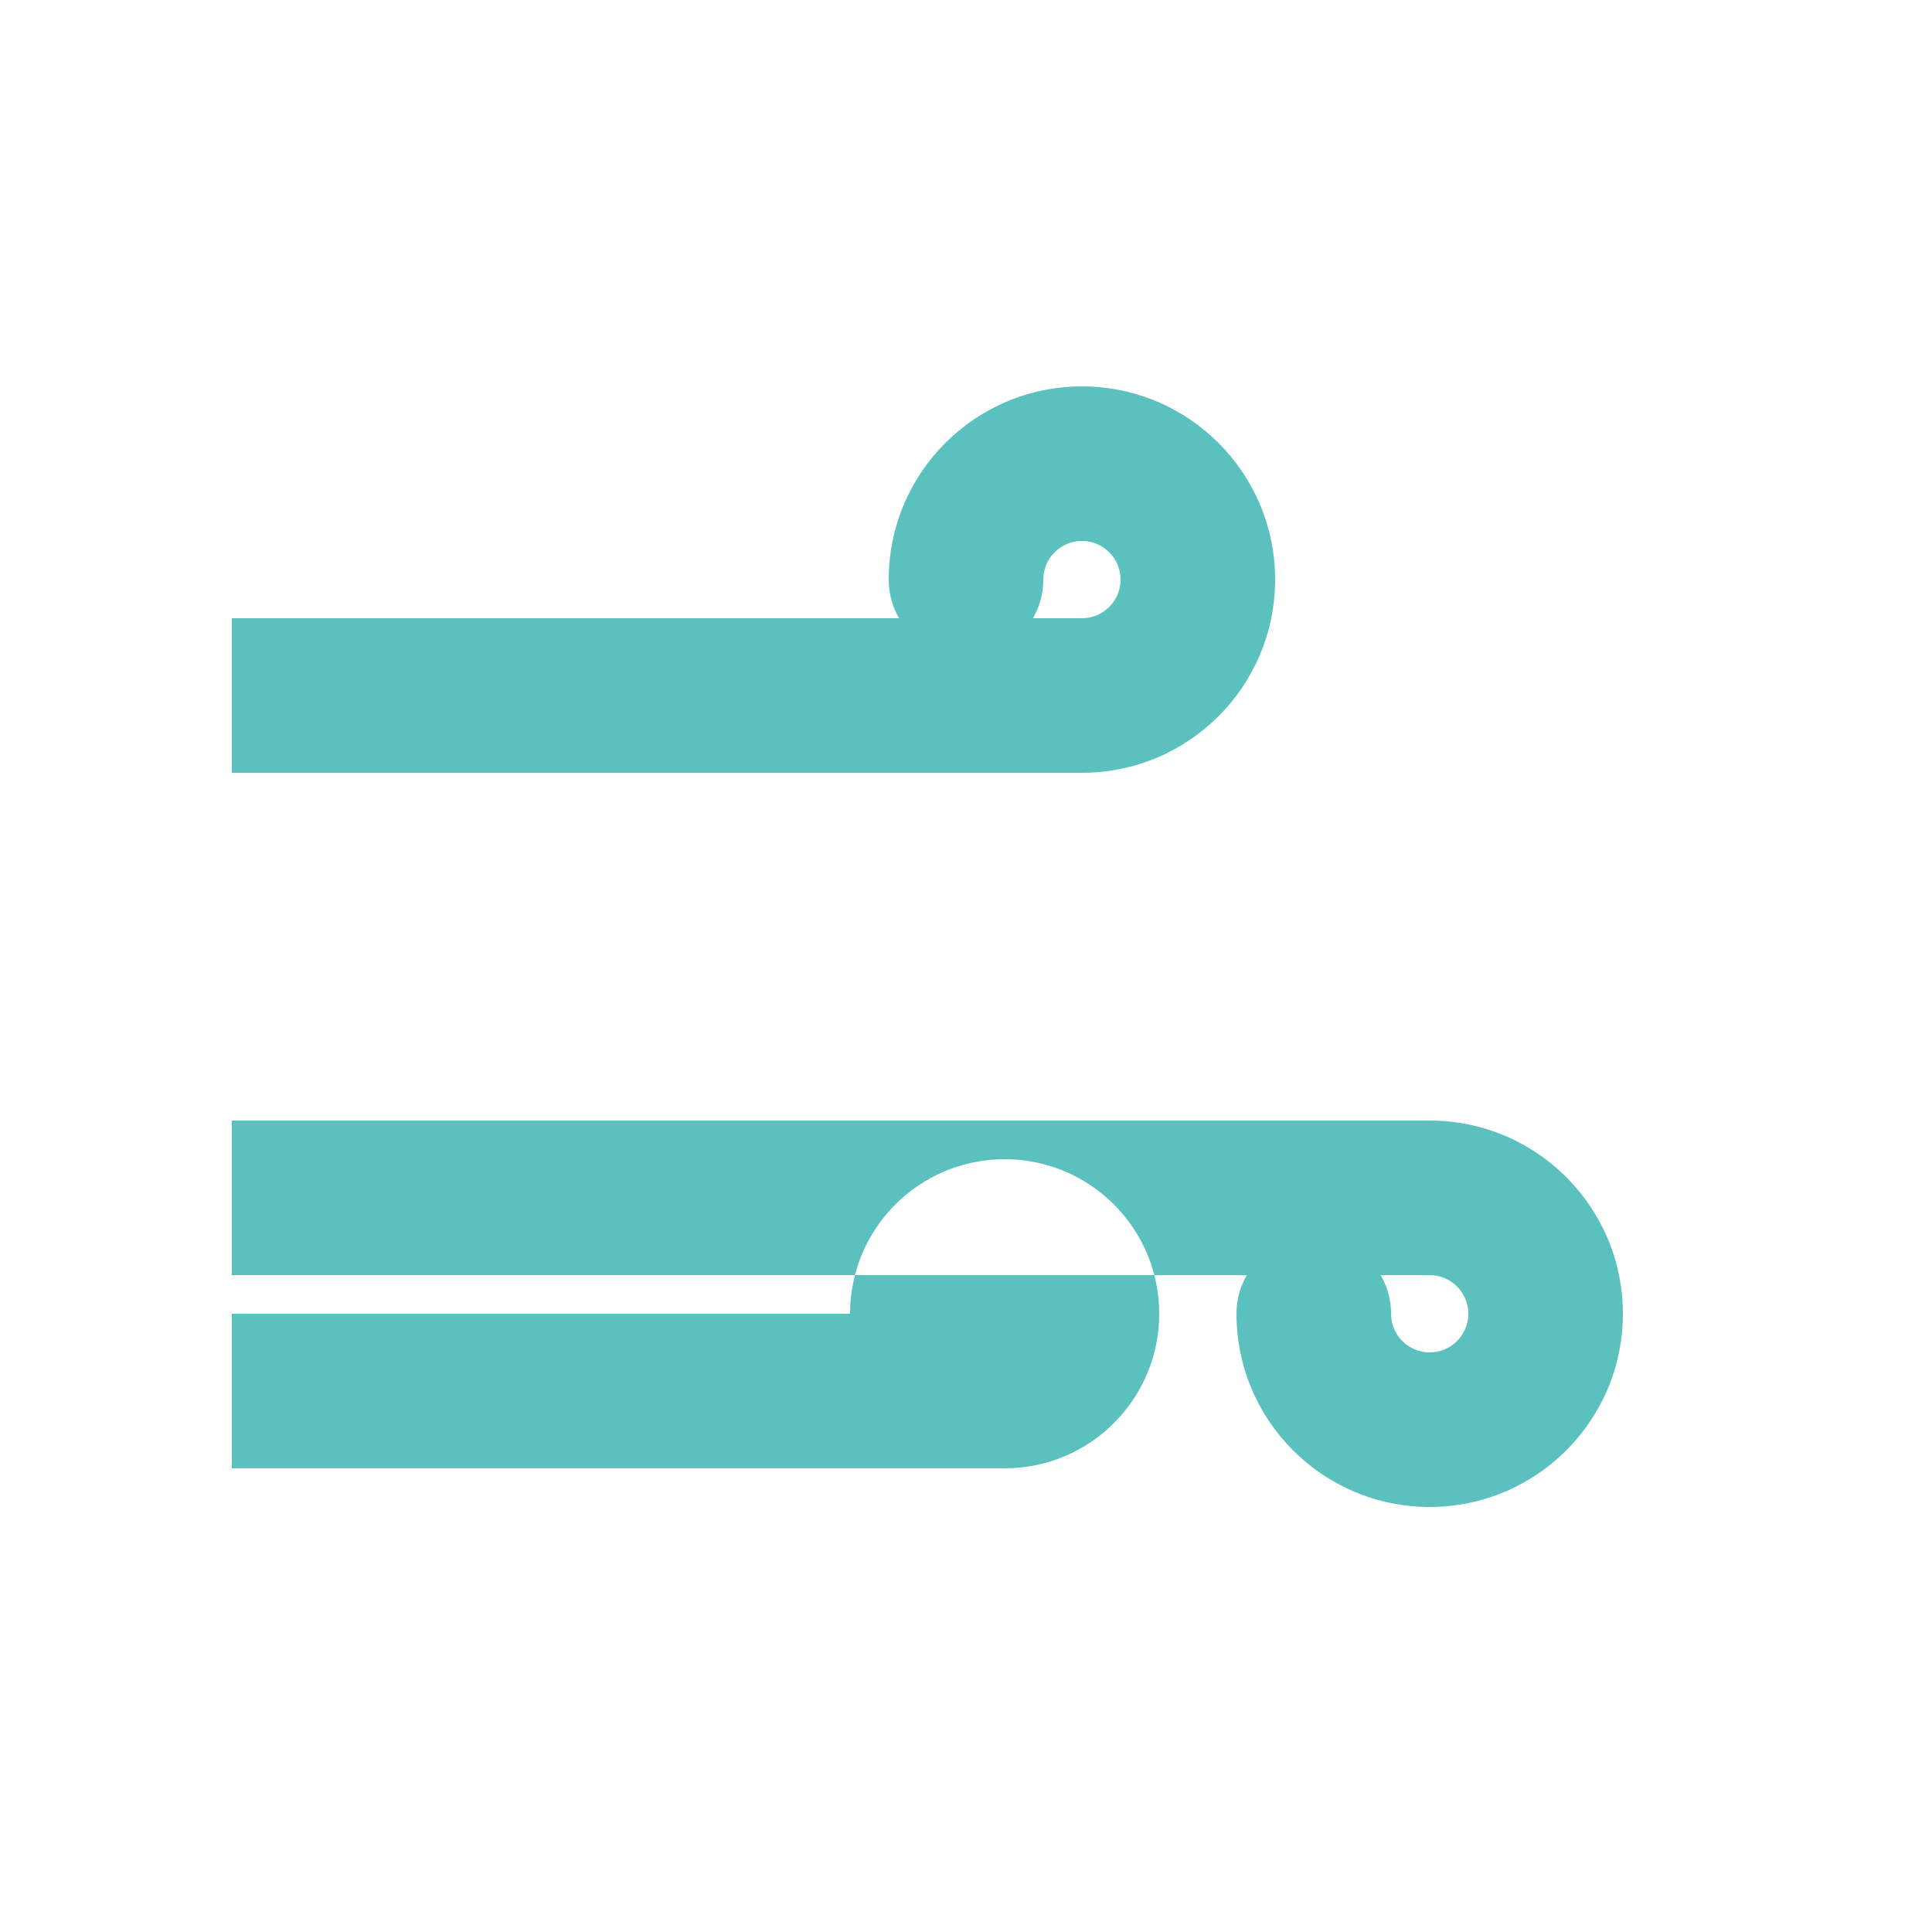
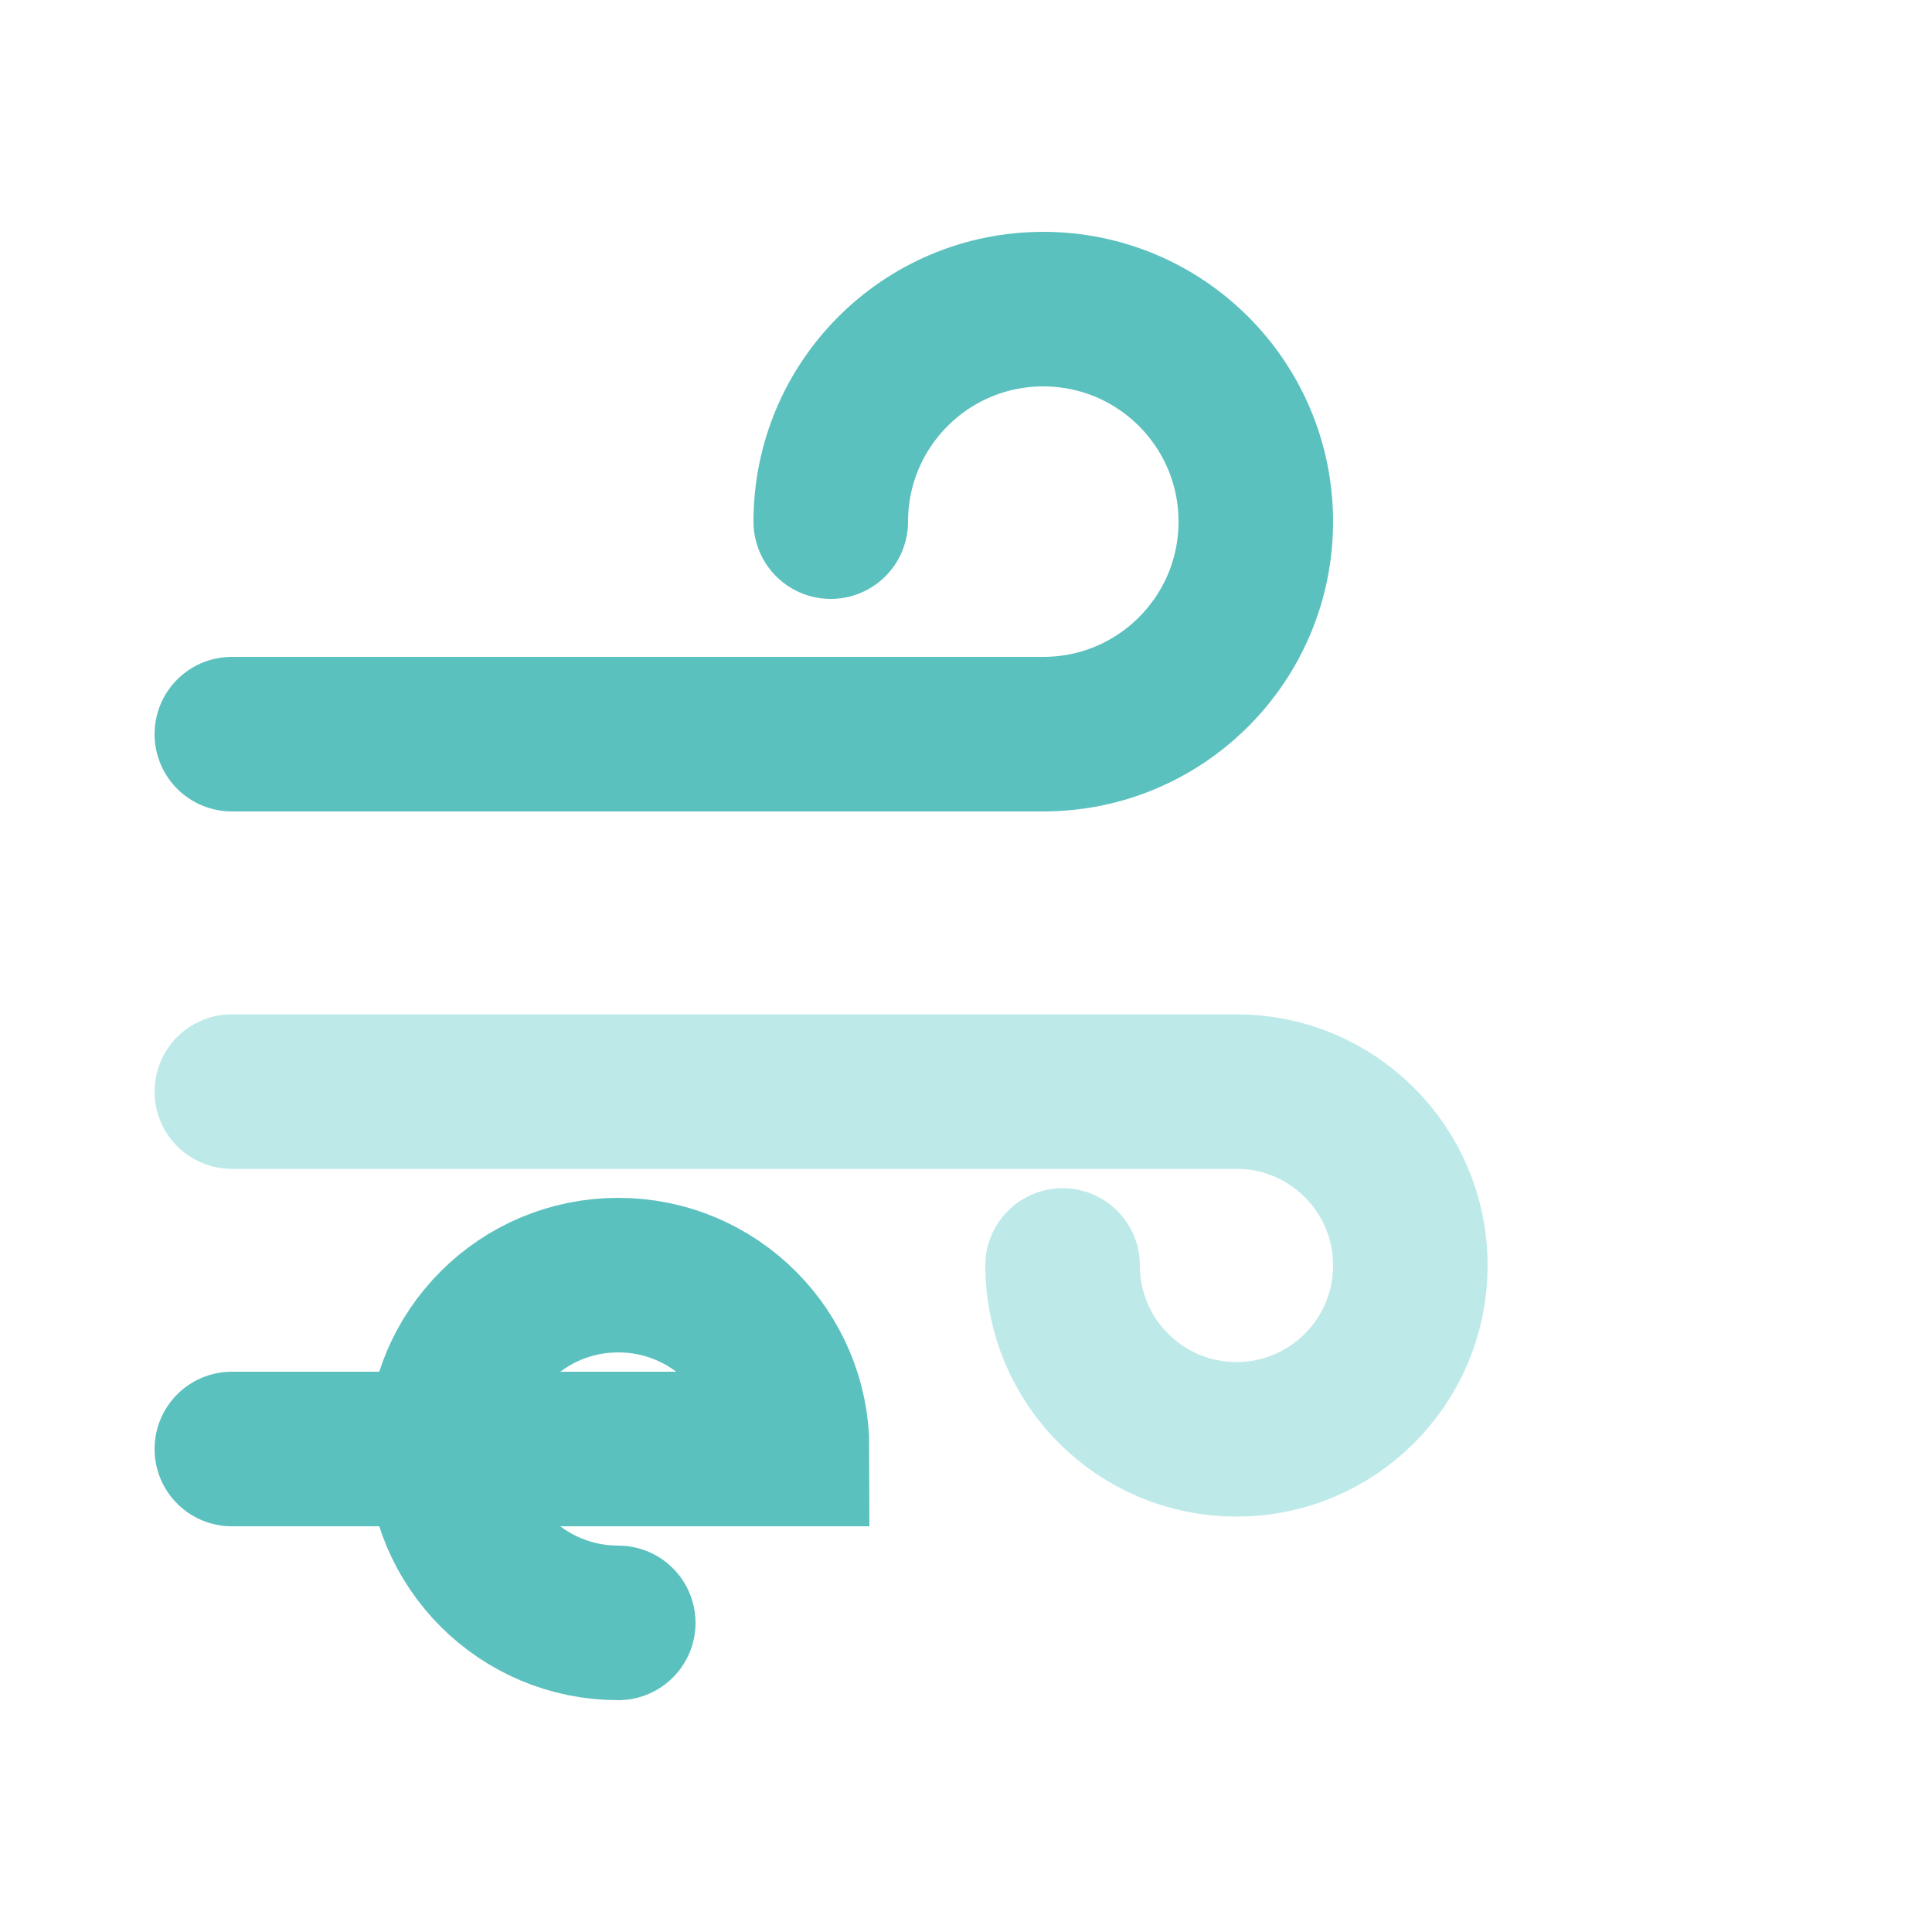
- <svg xmlns="http://www.w3.org/2000/svg" viewBox="0 0 100 100">
-   <path d="M12 40h44a10 10 0 1 0-10-10 4 4 0 0 0 8 0 2 2 0 1 1 2 2H12zm0 18h62a10 10 0 1 1-10 10 4 4 0 0 1 8 0 2 2 0 1 0 2-2H12zm0 18h40a8 8 0 1 0-8-8 4 4 0 0 0 8 0H12z" fill="#5bc1bf" />
+ <svg xmlns="http://www.w3.org/2000/svg" viewBox="0 0 200 200">
+   <g fill="none" stroke-linecap="round">
+     <path d="M24 76h84a22 22 0 1 0-22-22" stroke="#5bc1bf" stroke-width="16" />
+     <path d="M24 150h58a18 18 0 1 0-18 18" stroke="#5bc1bf" stroke-width="16" />
+     <path d="M24 113h104a18 18 0 1 1-18 18" stroke="#bdeae9" stroke-width="16" />
+   </g>
</svg>
